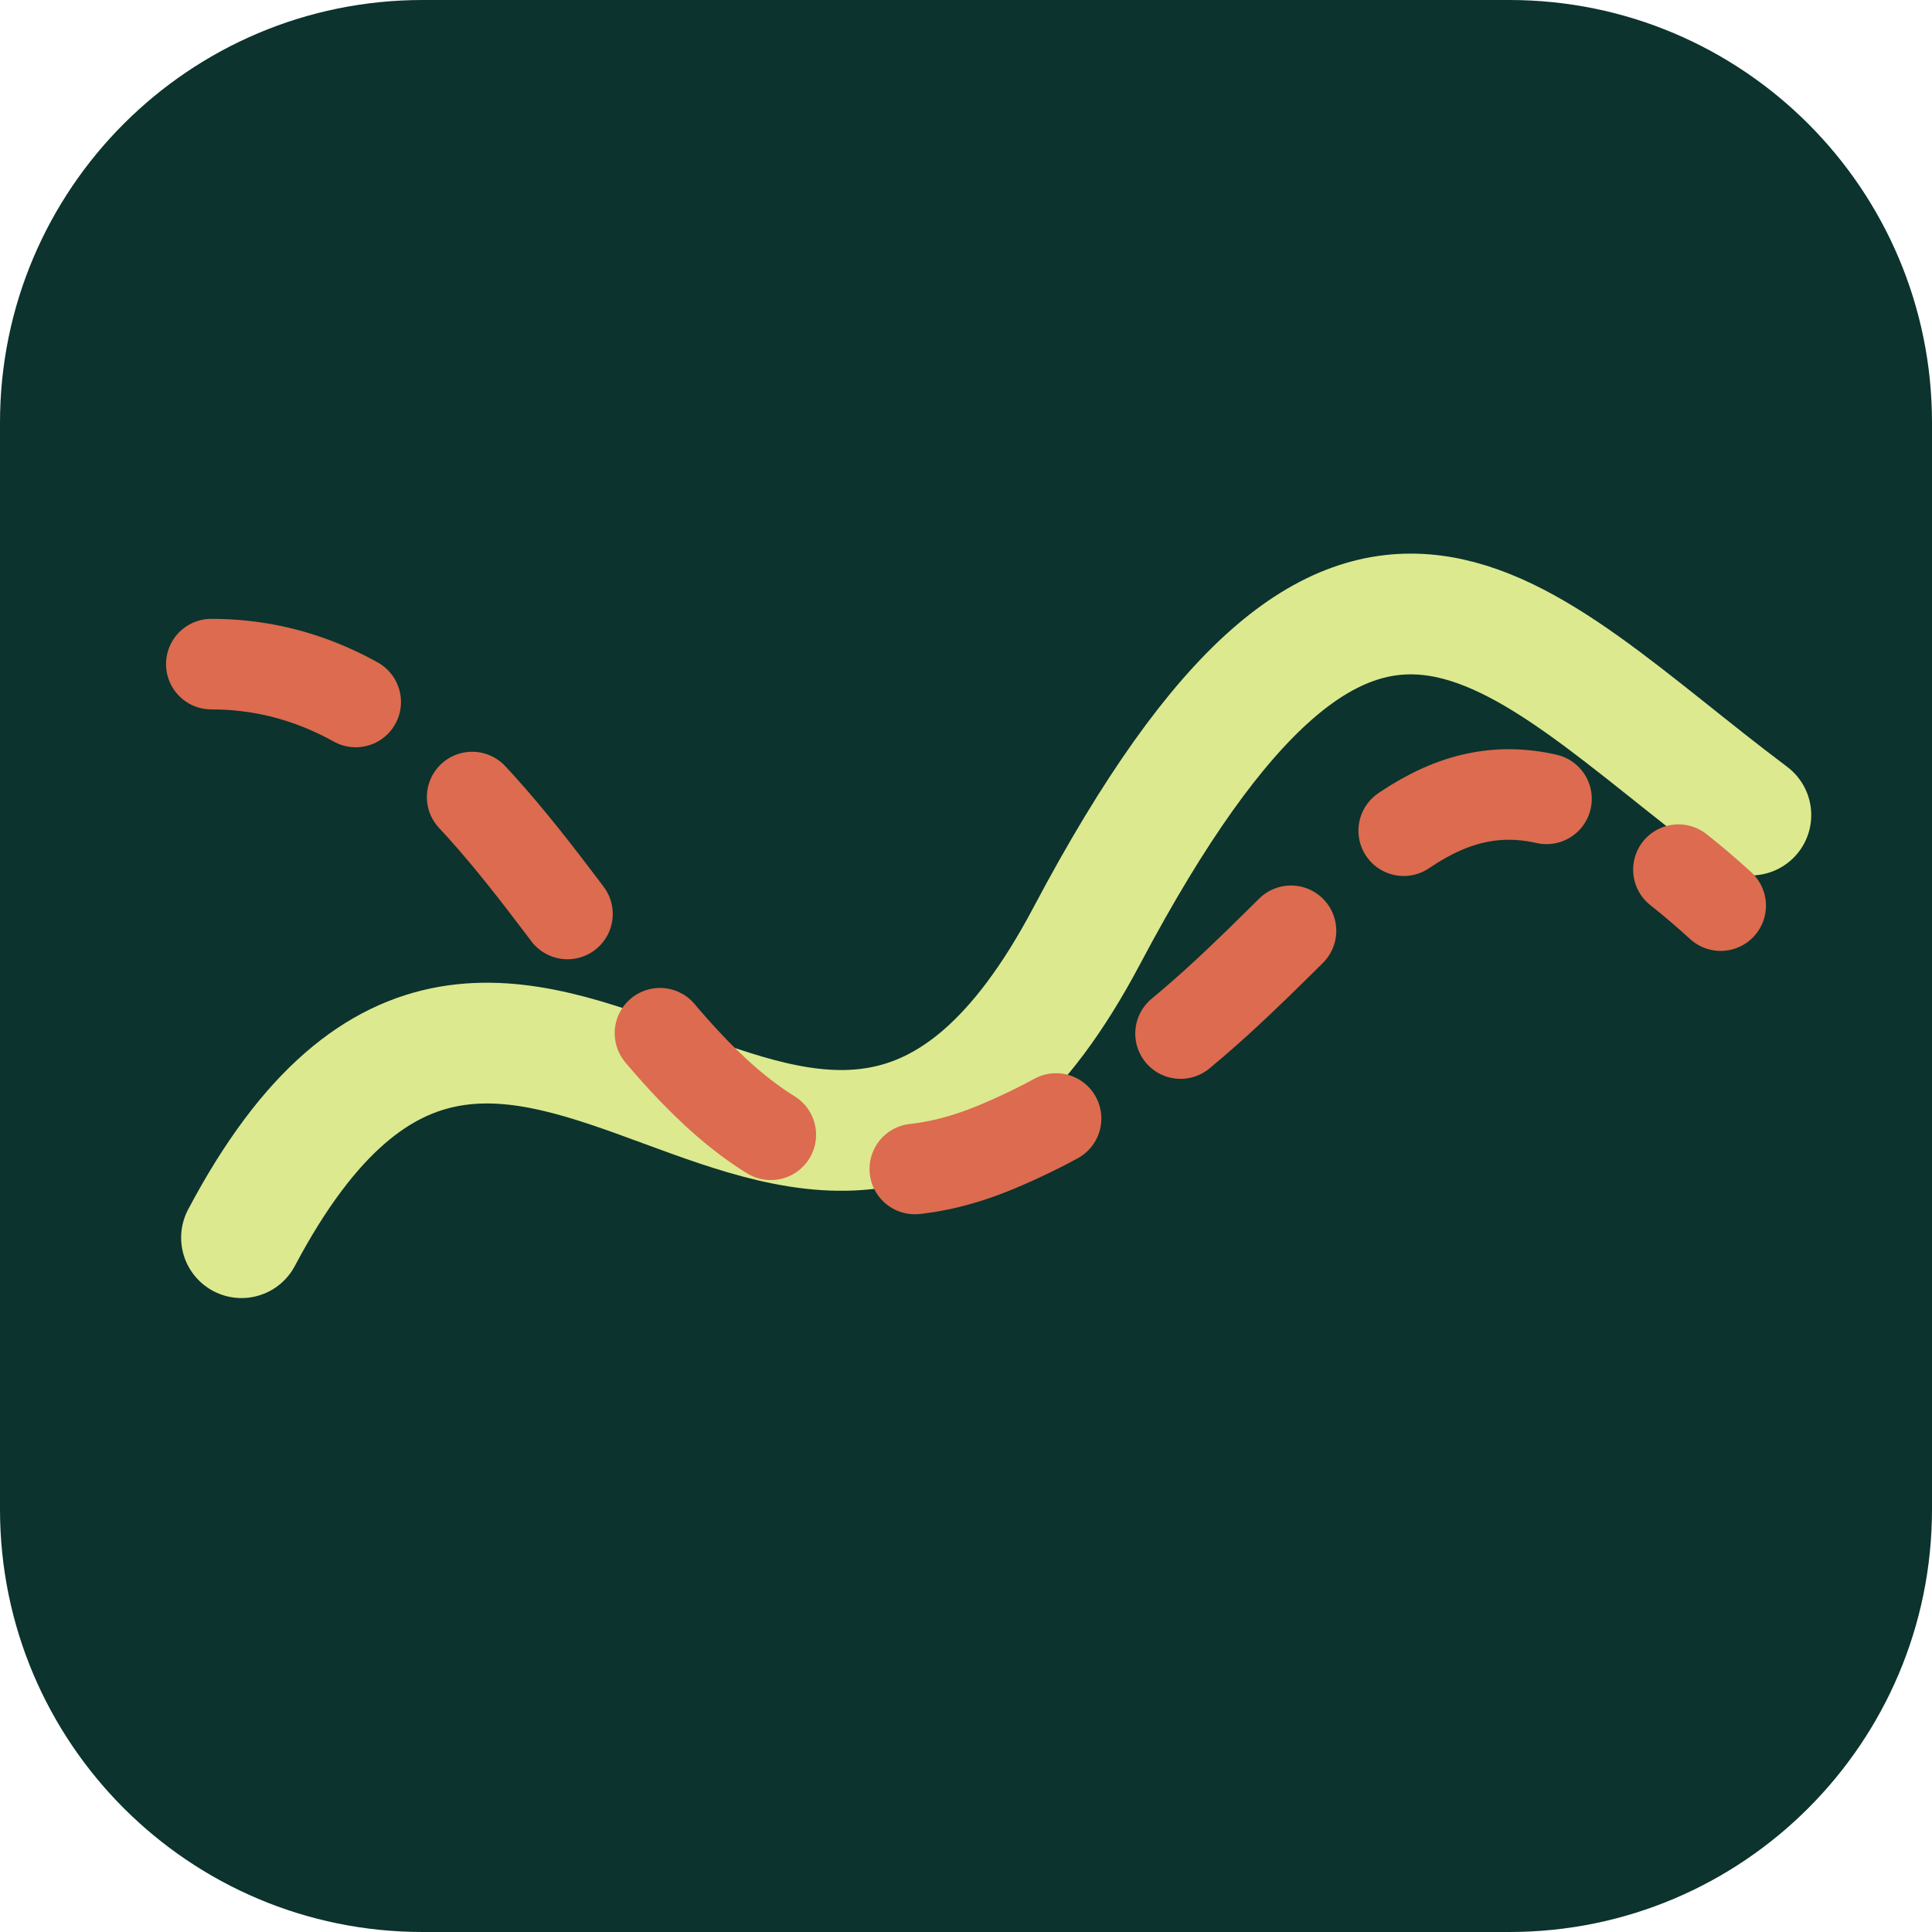
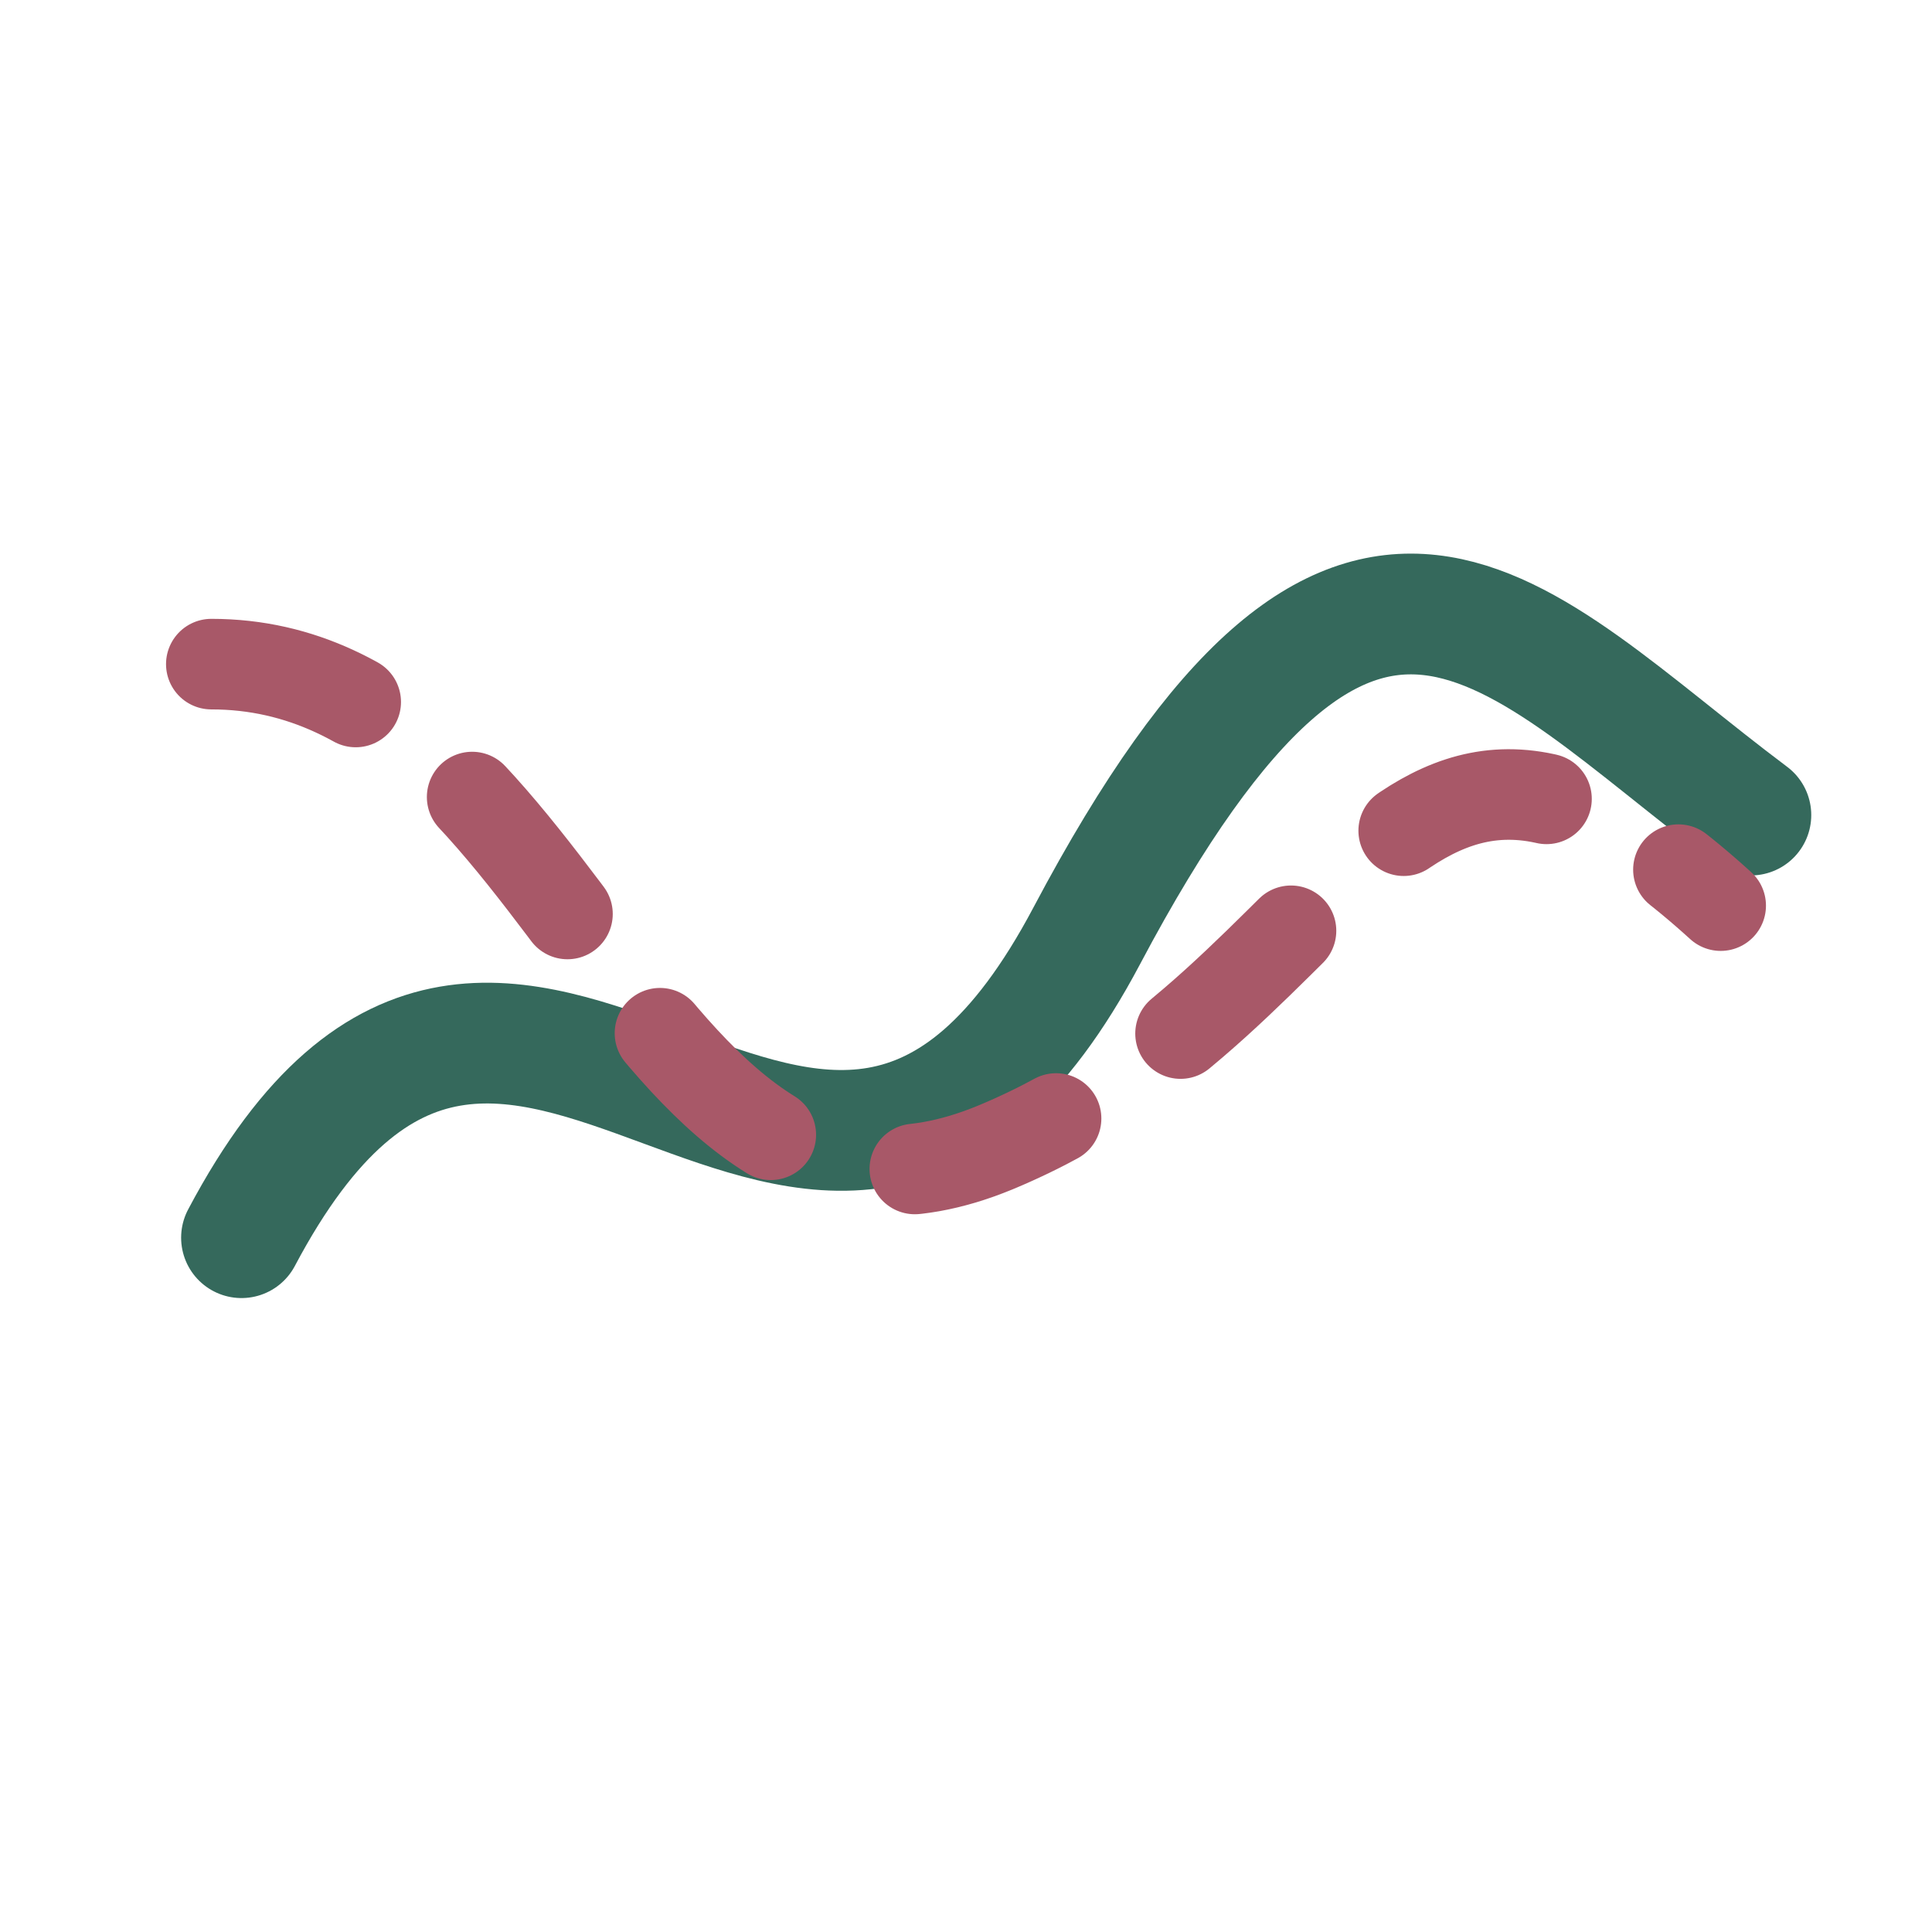
<svg xmlns="http://www.w3.org/2000/svg" viewBox="0 0 64 64">
-   <rect width="64" height="64" rx="14" fill="#0c332d" />
-   <path d="M8 41C17 24 27 48 36 31S50 21 58 27" fill="none" stroke="#dce98f" stroke-width="4" stroke-linecap="round" />
-   <path d="M7 22c12 0 14 21 26 16s13-18 24-8" fill="none" stroke="#dc6b4f" stroke-width="3" stroke-linecap="round" stroke-dasharray="5 5" />
+   <path d="M8 41C17 24 27 48 36 31S50 21 58 27" fill="none" stroke="#35695c" stroke-width="4" stroke-linecap="round" />
+   <path d="M7 22c12 0 14 21 26 16s13-18 24-8" fill="none" stroke="#a85868" stroke-width="3" stroke-linecap="round" stroke-dasharray="5 5" />
</svg>
